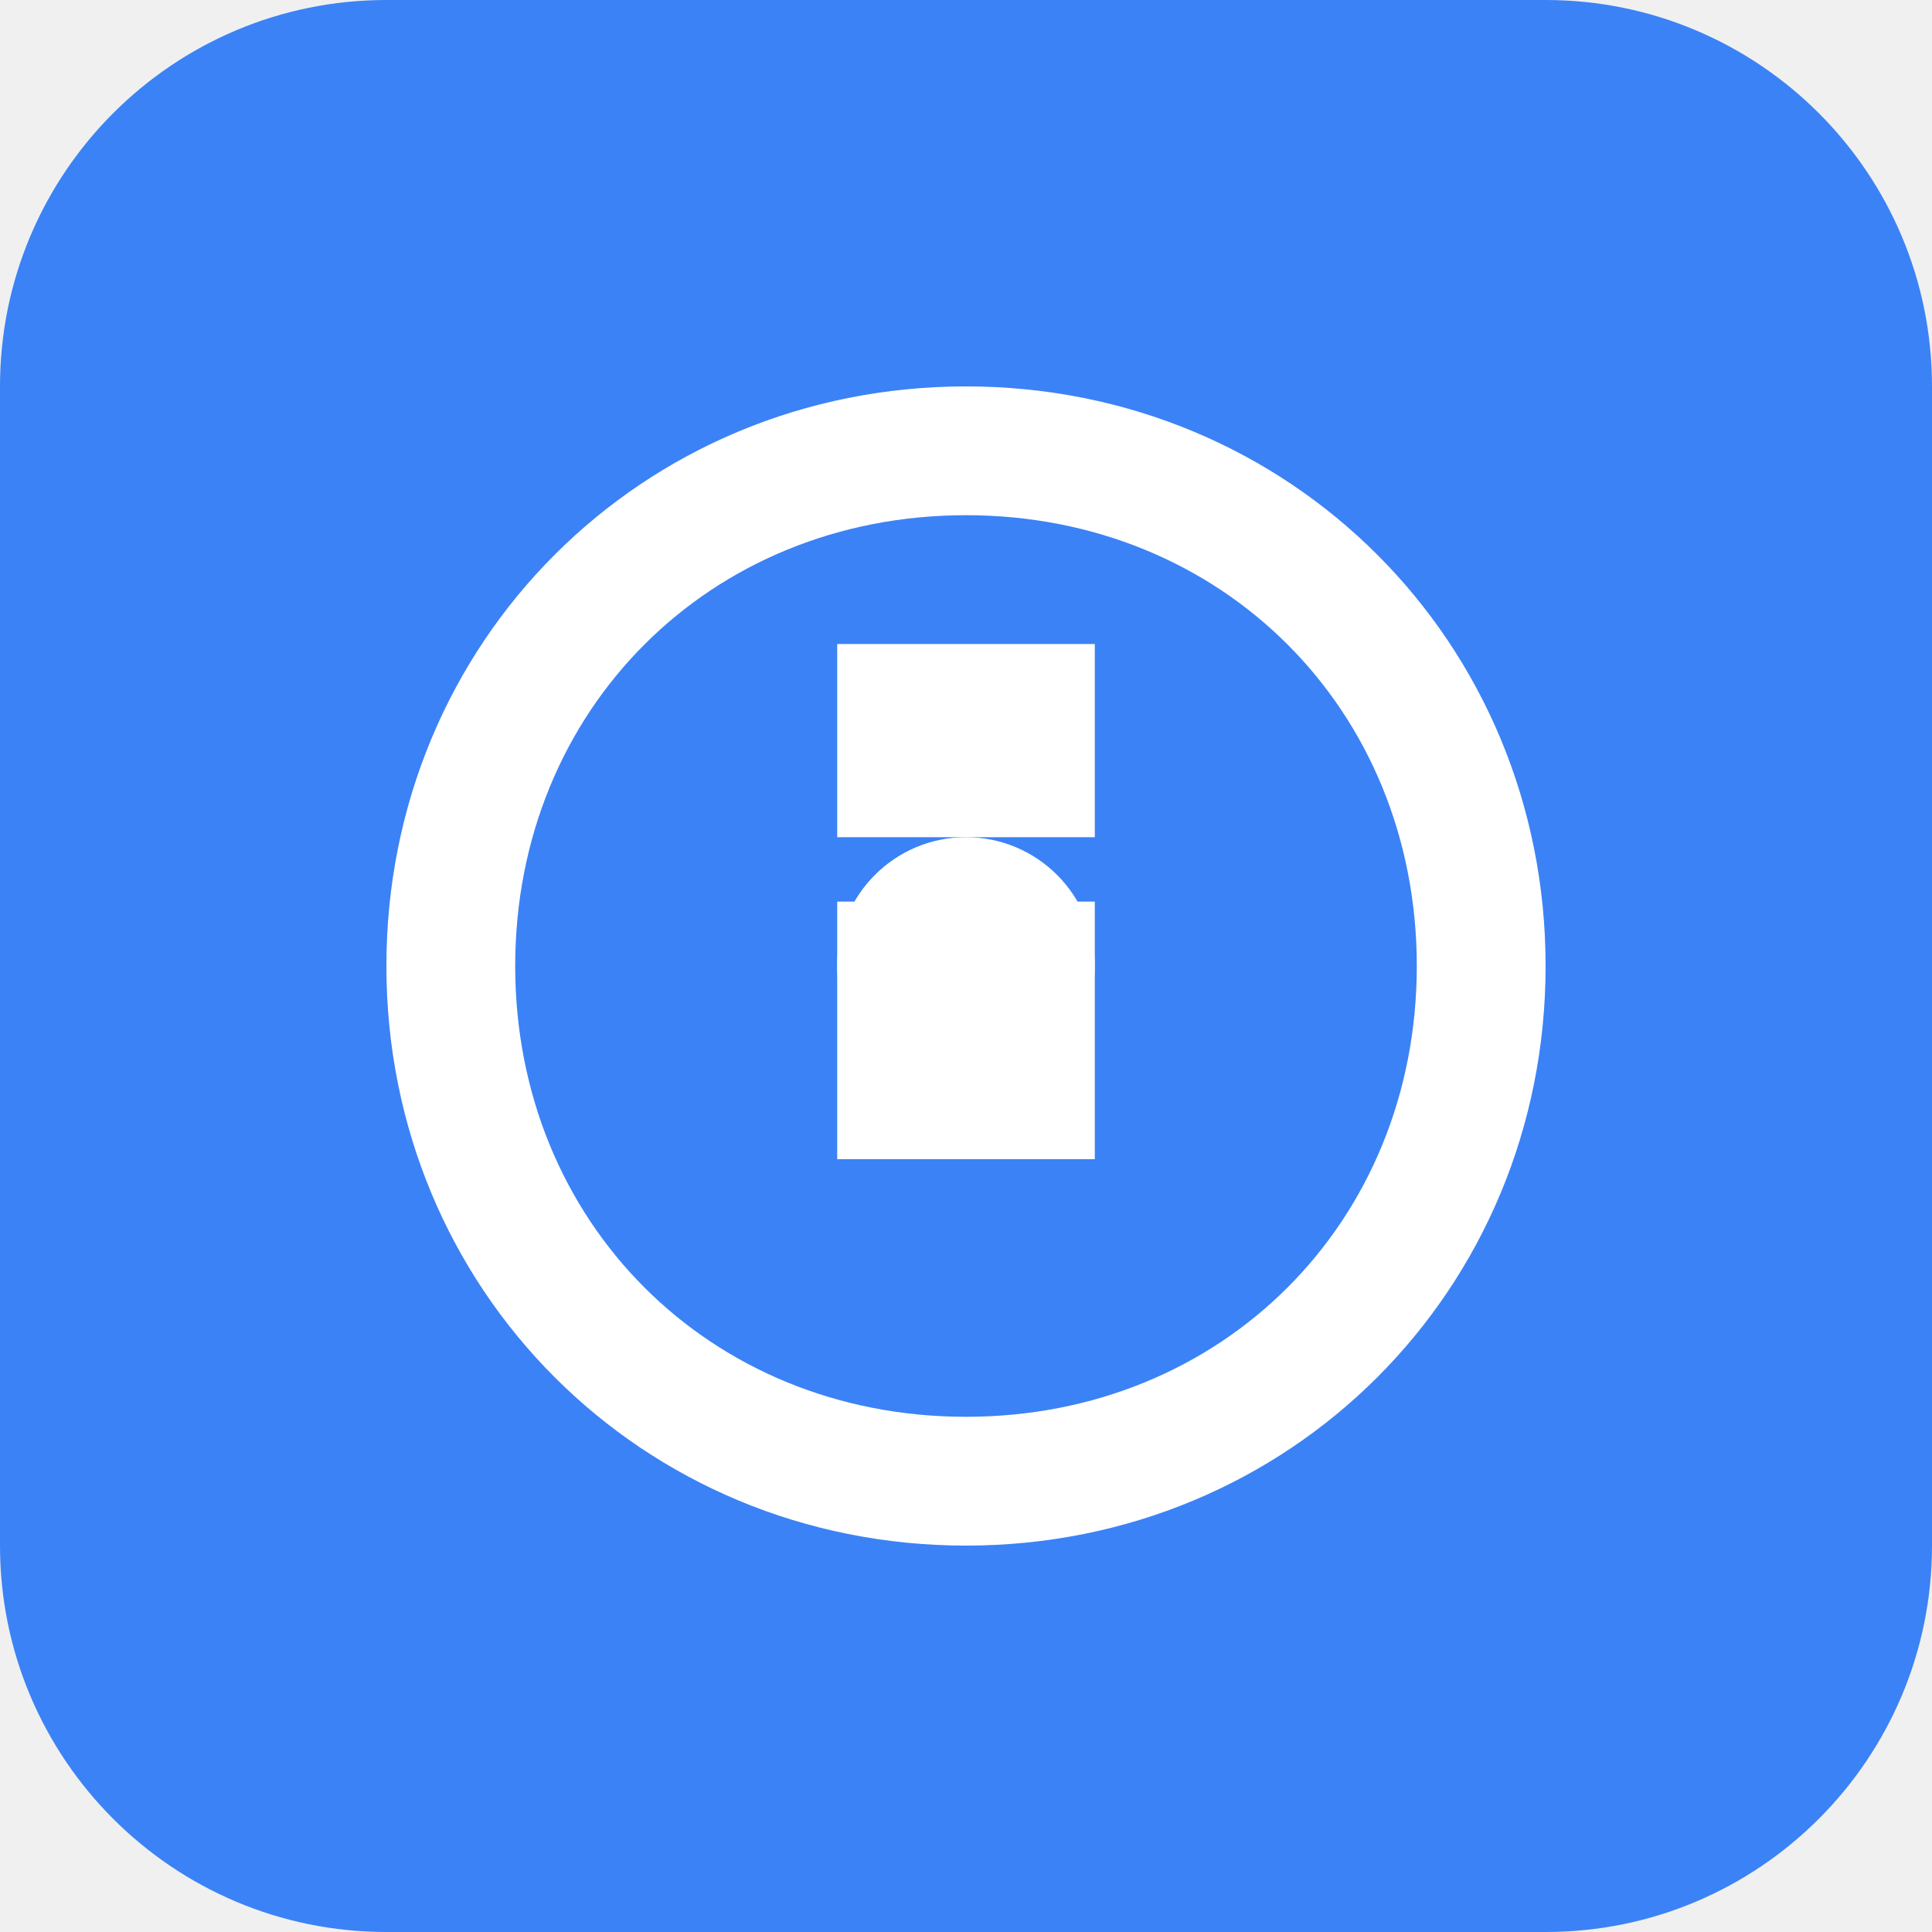
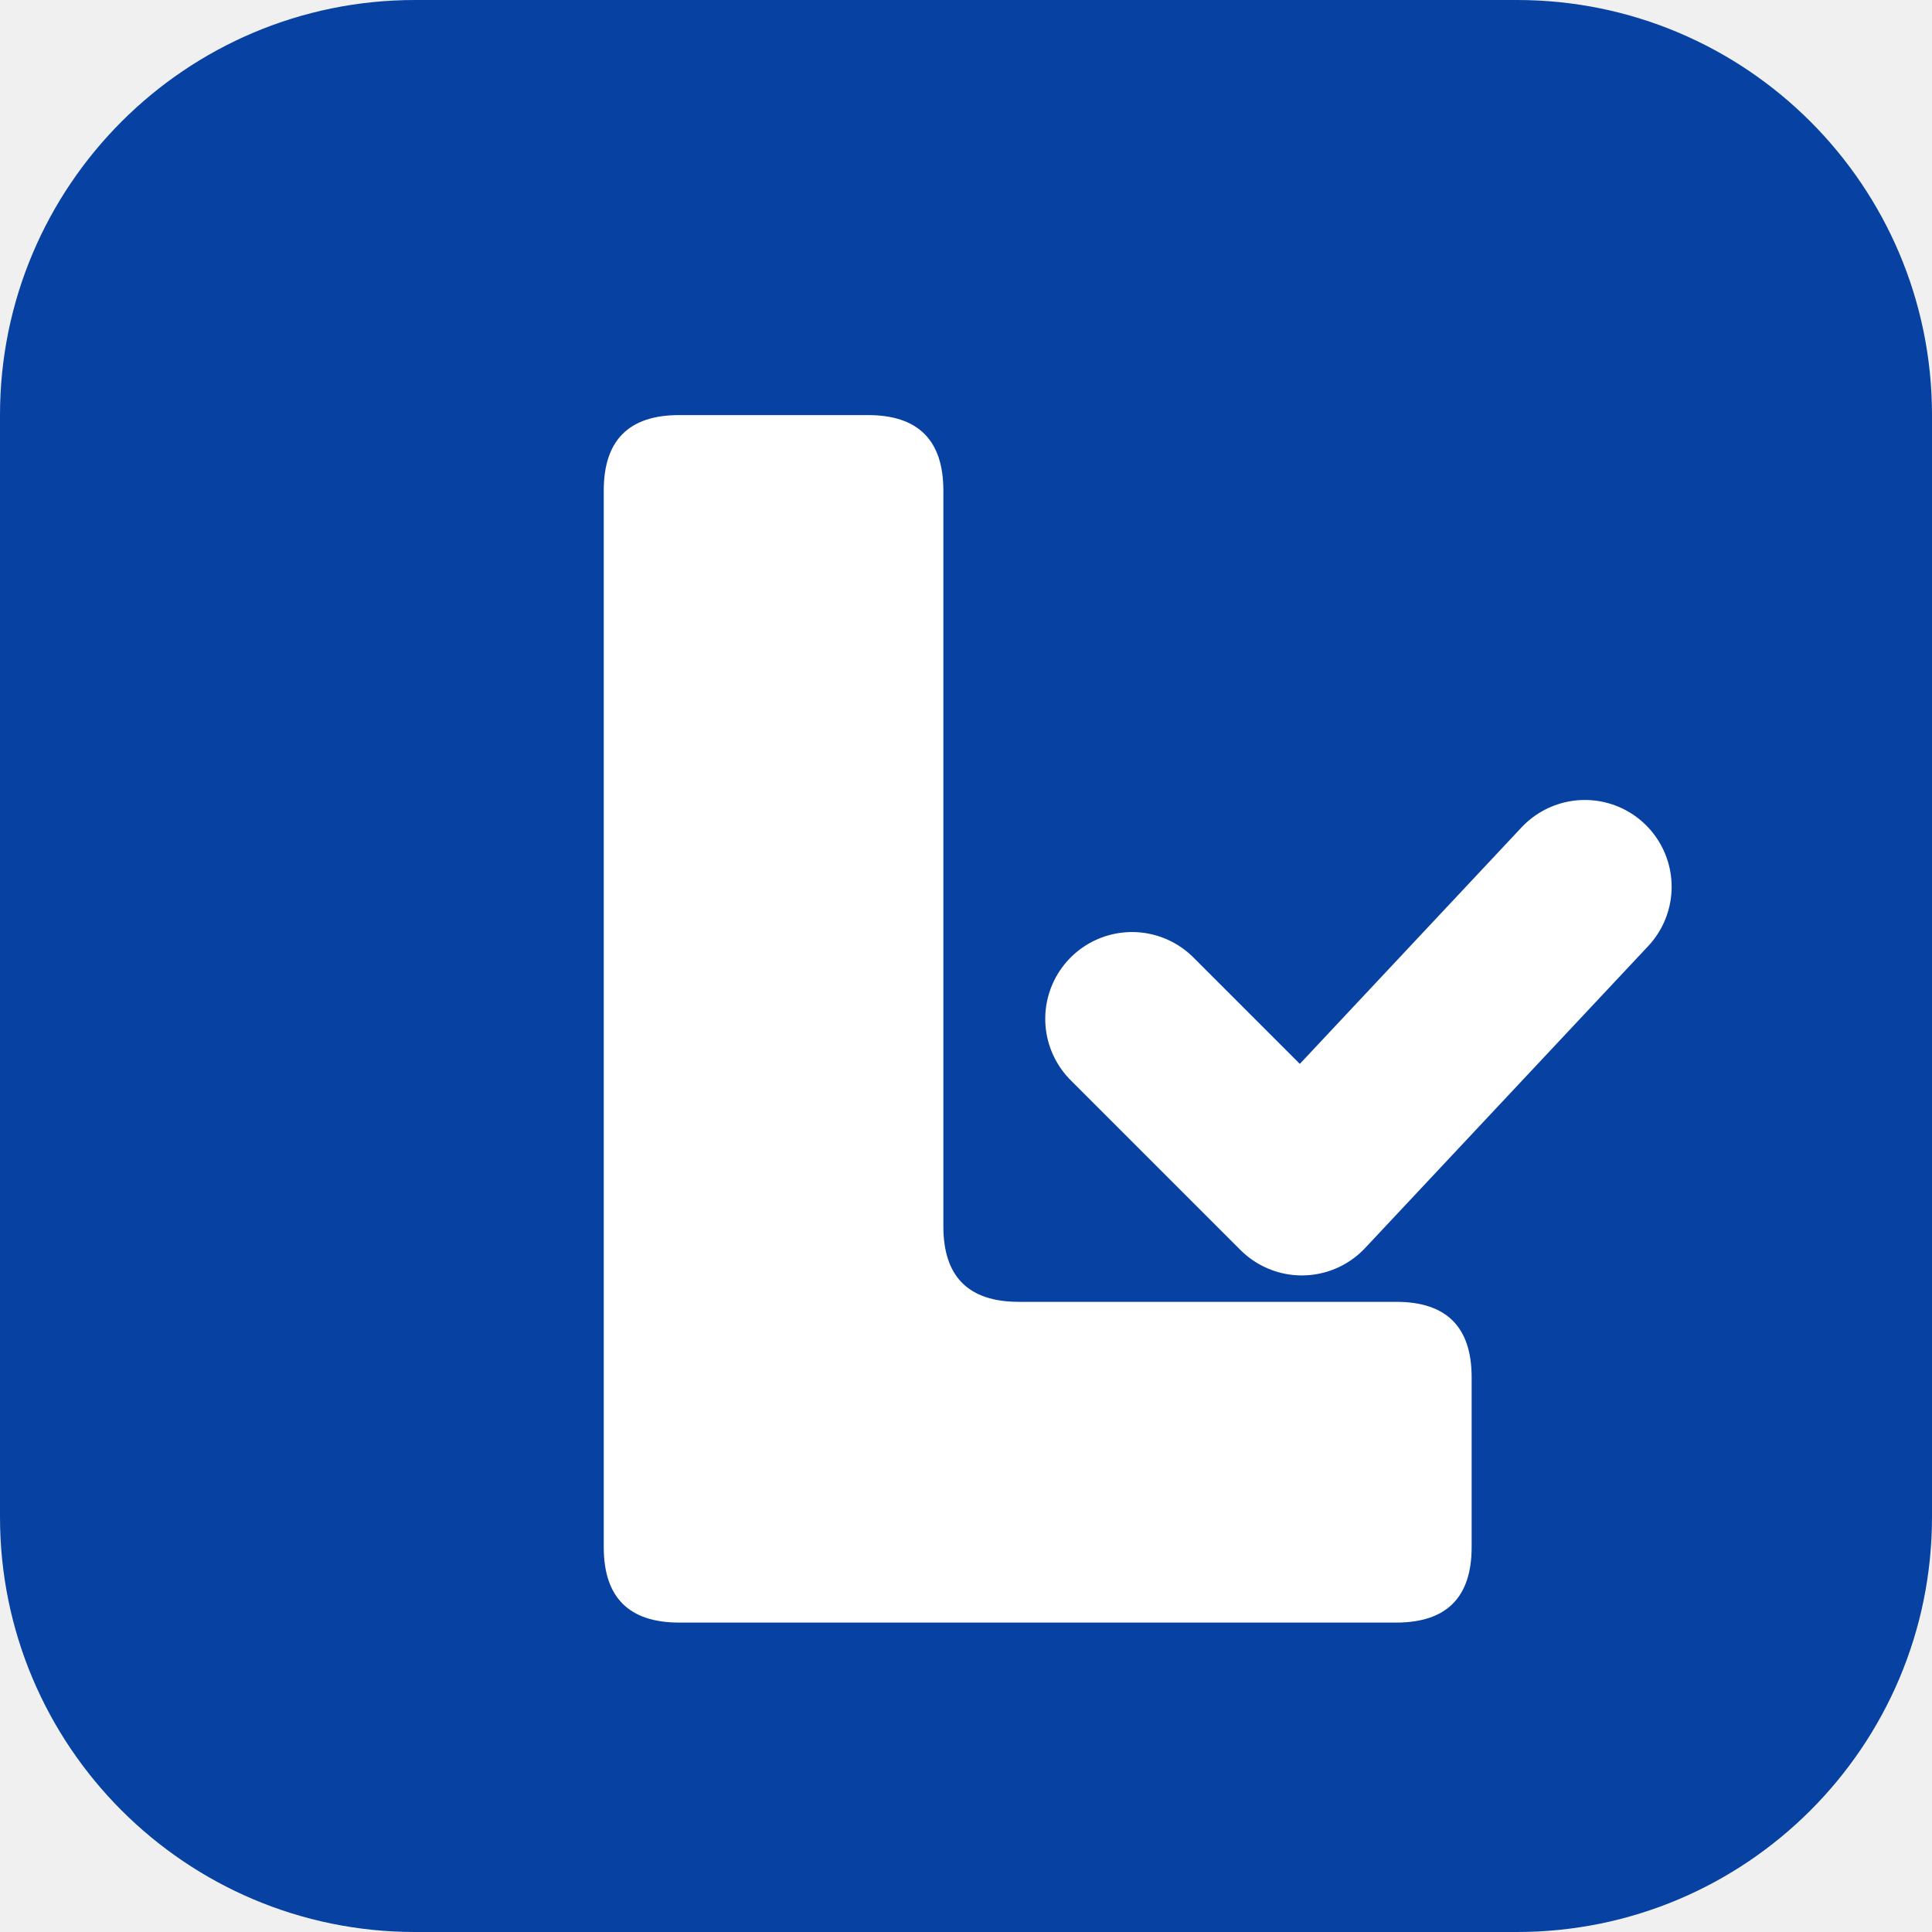
- <svg xmlns="http://www.w3.org/2000/svg" width="180" height="180" viewBox="0 0 180 180" fill="none">
-   <rect width="180" height="180" rx="36" fill="#3B82F6" />
-   <path d="M90 36C120.183 36 144 59.817 144 90C144 120.183 120.183 144 90 144C59.817 144 36 120.183 36 90C36 59.817 59.817 36 90 36ZM90 48C66.118 48 48 66.118 48 90C48 113.882 66.118 132 90 132C113.882 132 132 113.882 132 90C132 66.118 113.882 48 90 48Z" fill="white" />
-   <path d="M78 60H102V78H78V60ZM78 84H102V108H78V84Z" fill="white" />
-   <circle cx="90" cy="90" r="12" fill="white" />
+ <svg xmlns="http://www.w3.org/2000/svg" width="1024" height="1024" viewBox="0 0 1024 1024">
+   <rect x="0" y="0" width="1024" height="1024" rx="220" fill="#0742a2" />
+   <path fill="#fff" d="     M 320 260     Q 320 220 360 220     H 460     Q 500 220 500 260     V 650     Q 500 690 540 690     H 740     Q 780 690 780 730     V 820     Q 780 860 740 860     H 360     Q 320 860 320 820     Z   " />
+   <path d="M 600 540 L 690 630 L 840 470" fill="none" stroke="#ffffff" stroke-width="92" stroke-linecap="round" stroke-linejoin="round" />
</svg>
